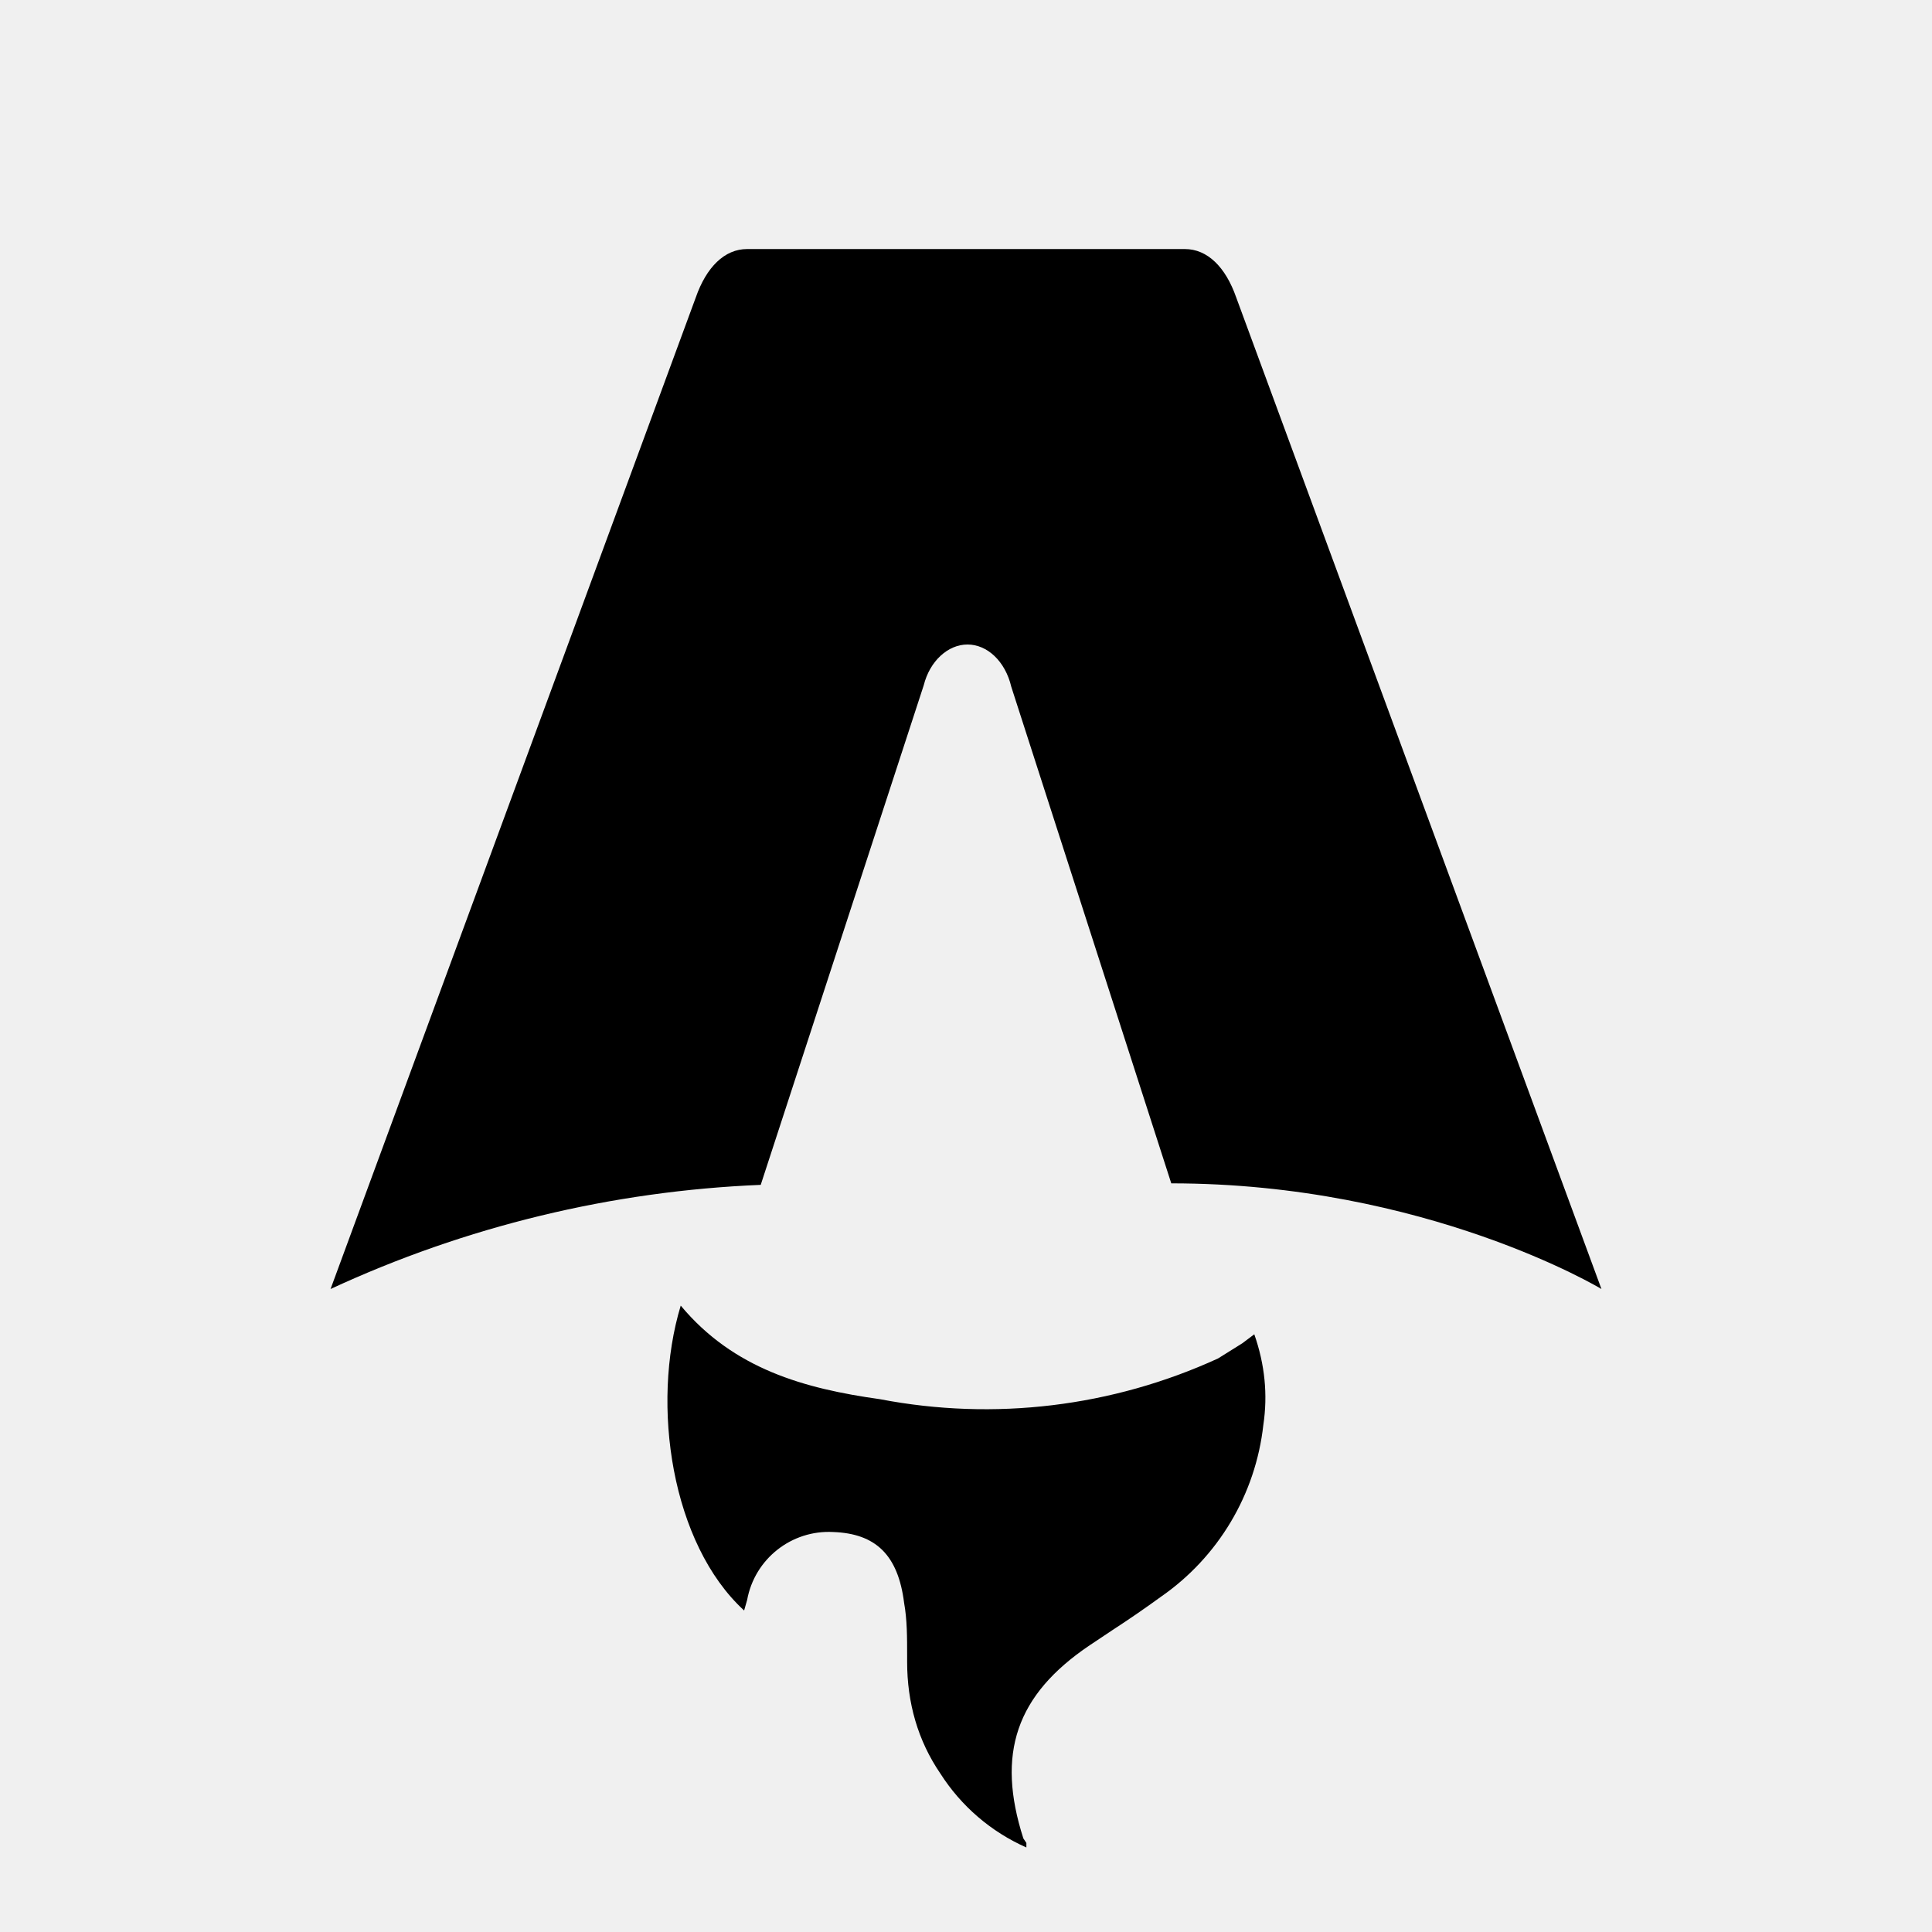
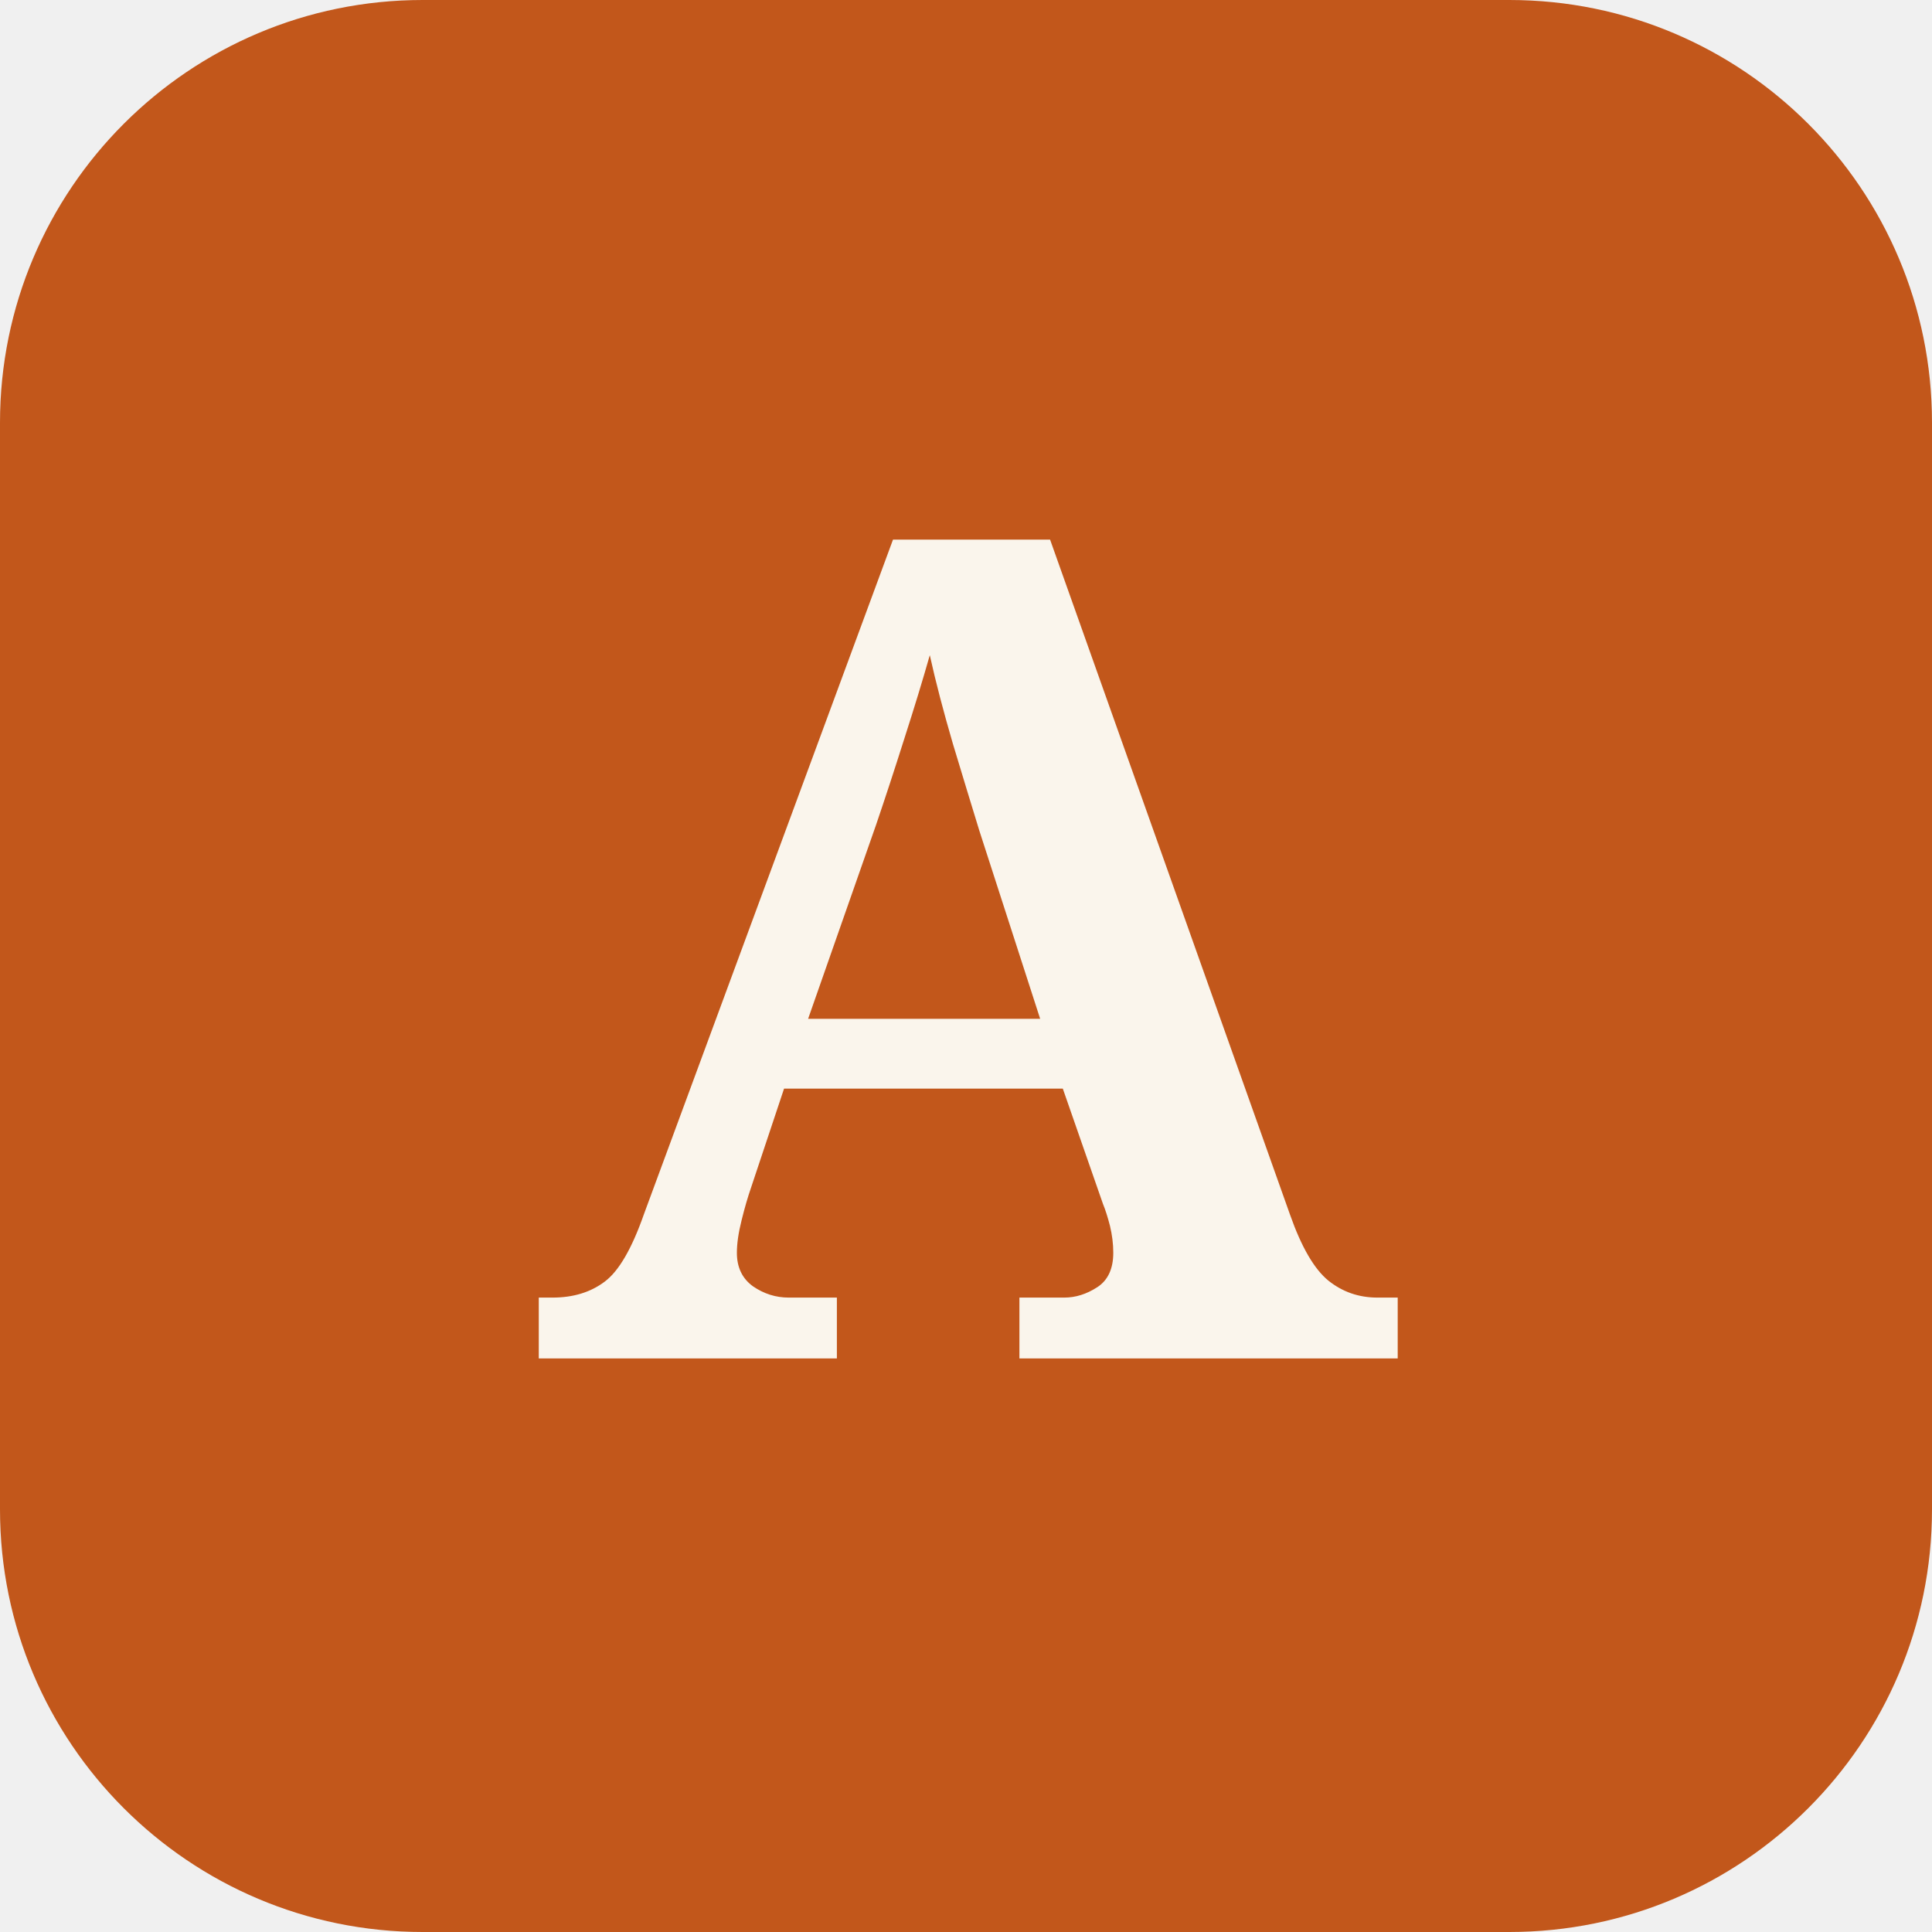
- <svg xmlns="http://www.w3.org/2000/svg" fill="none" viewBox="0 0 128 128">
-   <path d="M50.4 78.5a75.1 75.1 0 0 0-28.5 6.9l24.2-65.7c.7-2 1.9-3.2 3.4-3.2h29c1.5 0 2.7 1.2 3.4 3.2l24.2 65.7s-11.6-7-28.5-7L67 45.5c-.4-1.7-1.6-2.8-2.9-2.8-1.3 0-2.5 1.1-2.9 2.7L50.4 78.5Zm-1.1 28.2Zm-4.2-20.2c-2 6.6-.6 15.8 4.2 20.2a17.5 17.5 0 0 1 .2-.7 5.5 5.5 0 0 1 5.7-4.5c2.8.1 4.3 1.5 4.7 4.7.2 1.1.2 2.3.2 3.5v.4c0 2.7.7 5.2 2.2 7.4a13 13 0 0 0 5.7 4.9v-.3l-.2-.3c-1.8-5.6-.5-9.5 4.4-12.8l1.5-1a73 73 0 0 0 3.2-2.2 16 16 0 0 0 6.8-11.4c.3-2 .1-4-.6-6l-.8.6-1.6 1a37 37 0 0 1-22.4 2.7c-5-.7-9.7-2-13.2-6.2Z" />
-   <style>
-         path { fill: #000; }
-         @media (prefers-color-scheme: dark) {
-             path { fill: #FFF; }
-         }
-     </style>
+ <svg xmlns="http://www.w3.org/2000/svg" viewBox="0 0 64 64">
+   <rect width="64" height="64" rx="14" fill="#c2571b" />
+   <text x="32" y="45" font-family="Georgia,serif" font-weight="bold" font-size="38" fill="#faf5ec" text-anchor="middle">A</text>
</svg>
